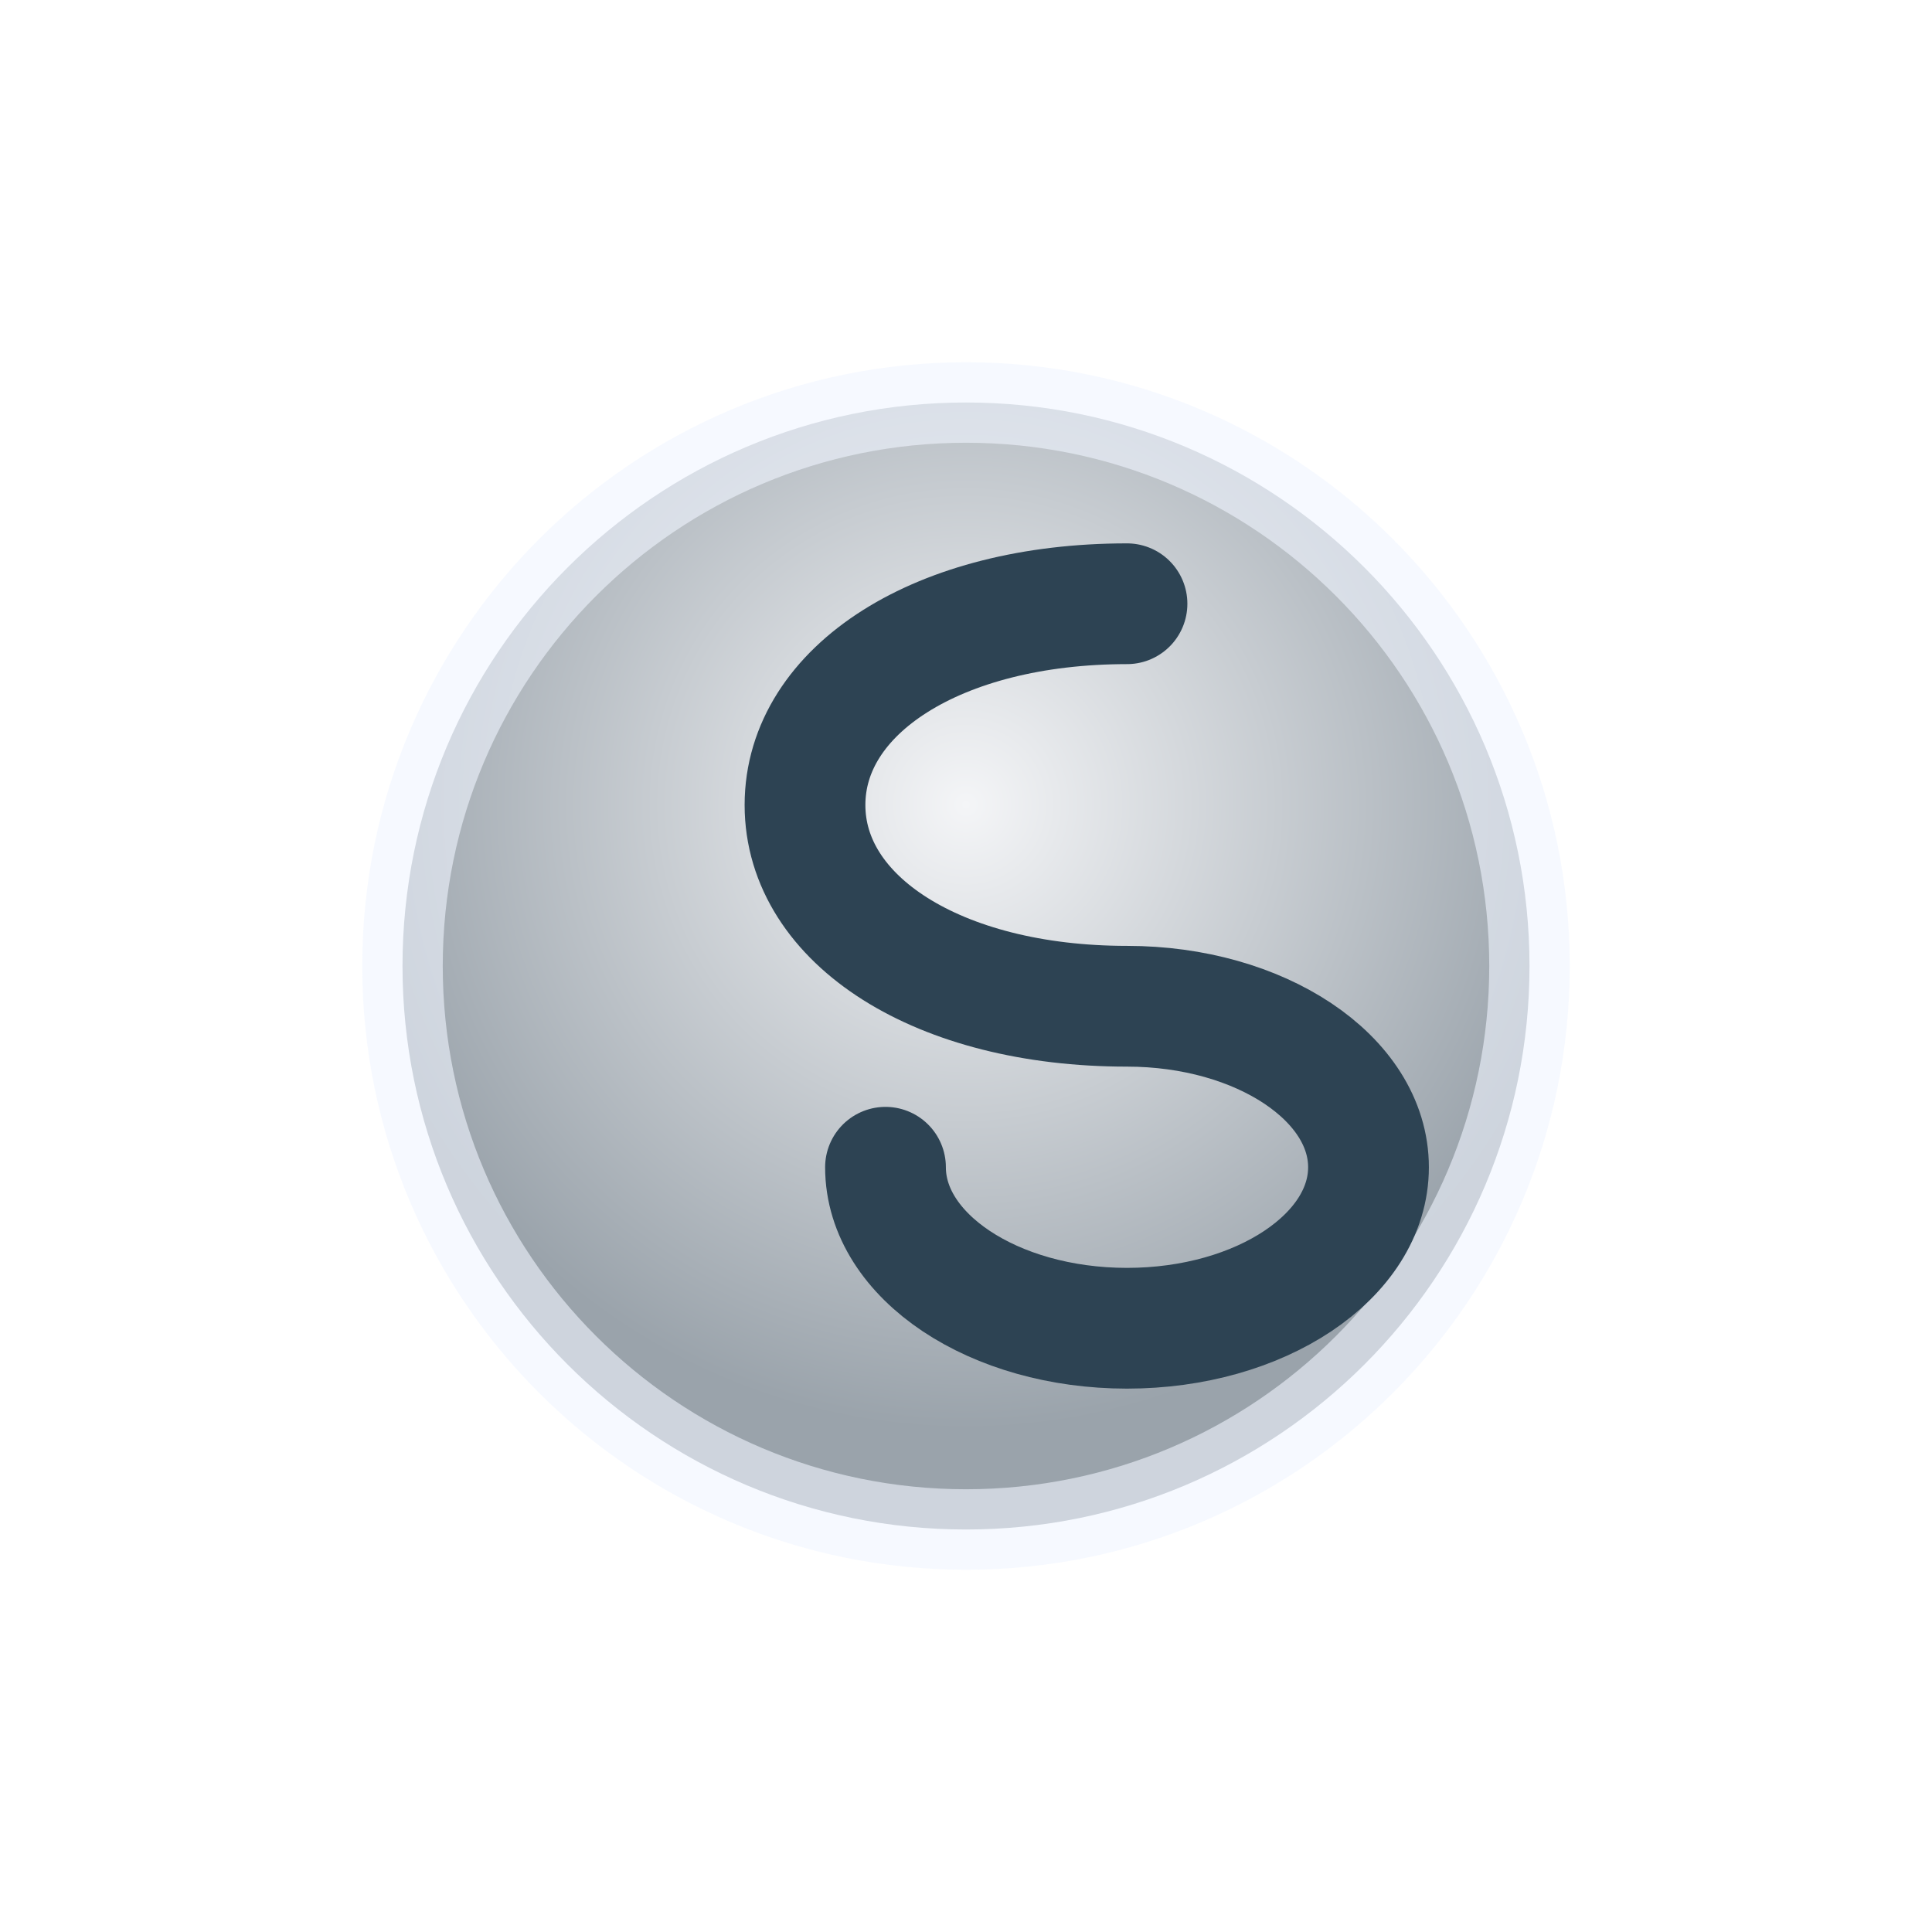
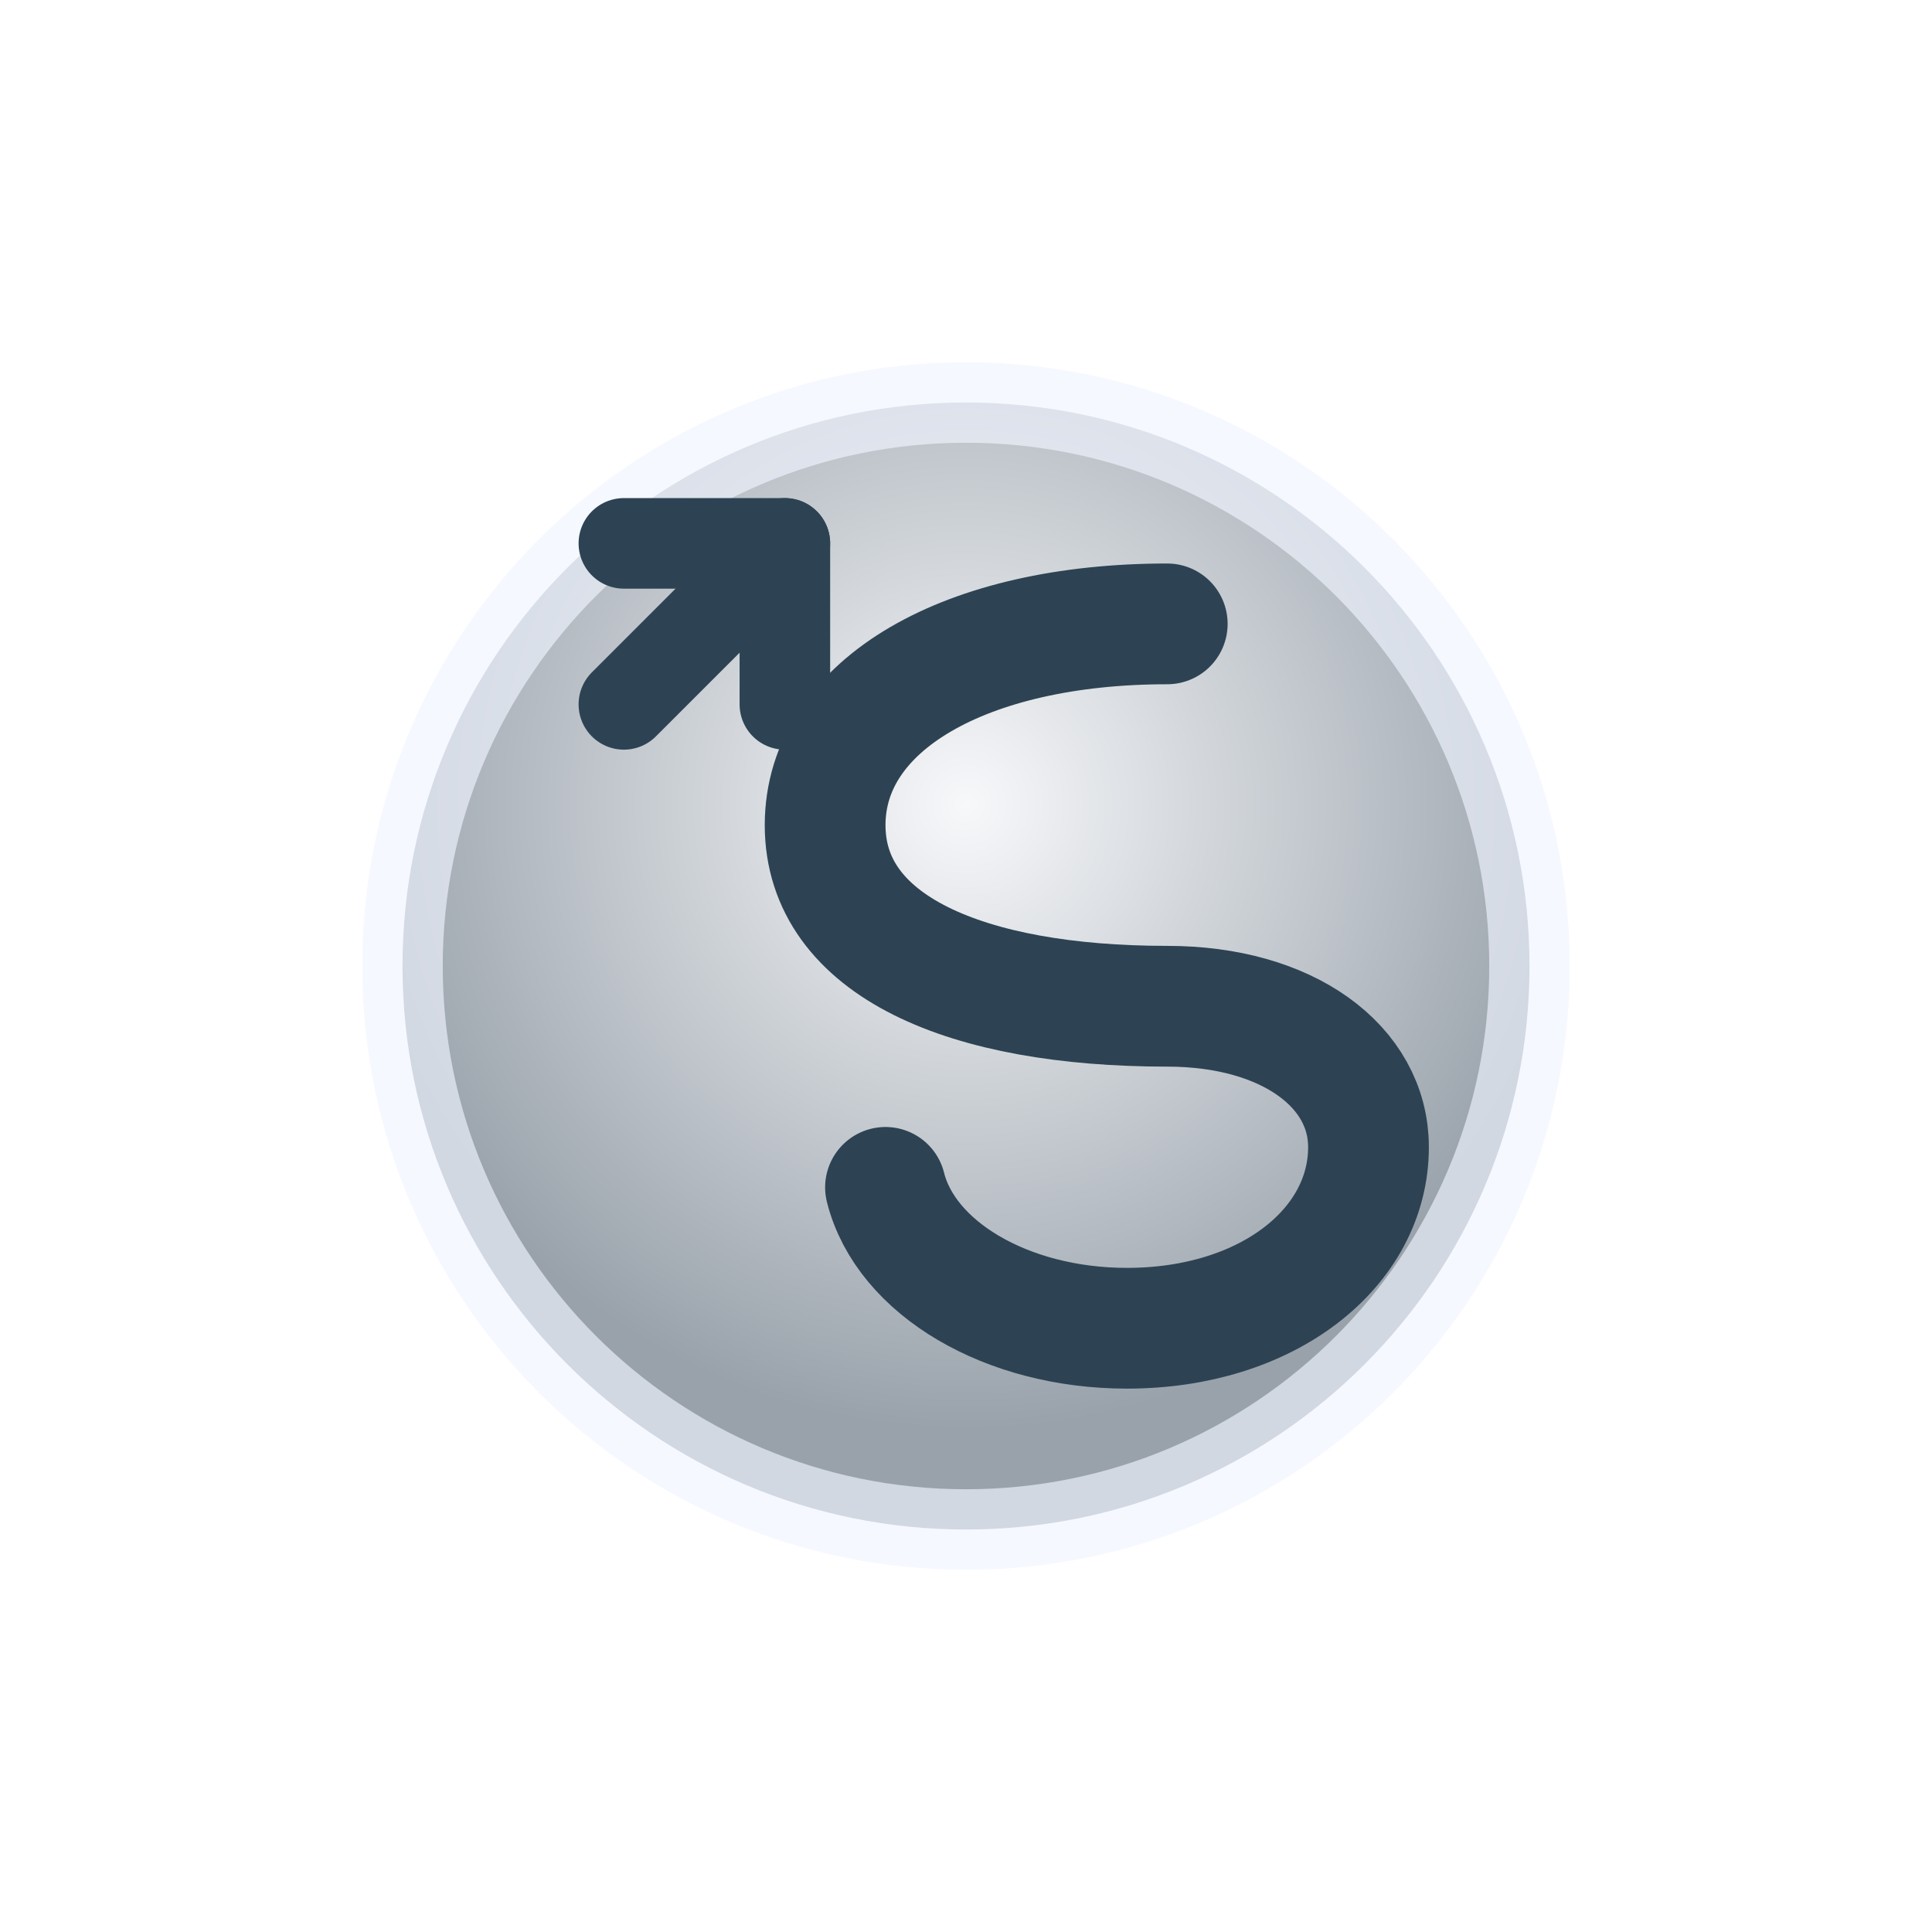
<svg xmlns="http://www.w3.org/2000/svg" viewBox="0 0 96 96" fill="none">
  <defs>
    <radialGradient id="coin" cx="0" cy="0" r="1" gradientUnits="userSpaceOnUse" gradientTransform="translate(48 40) rotate(90) scale(31)">
-       <stop stop-color="#F4F5F7" />
-       <stop offset="1" stop-color="#9AA3AB" />
+       <stop stop-color="#F7F8FA" />
+       <stop offset="1" stop-color="#99A2AB" />
    </radialGradient>
  </defs>
-   <circle cx="48" cy="48" r="28" fill="url(#coin)" stroke="#F0F5FF" stroke-opacity="0.6" stroke-width="4" />
-   <path d="M56 30C46.611 30 40 34.278 40 40C40 45.722 46.611 50 56 50C62.627 50 68 53.582 68 58C68 62.418 62.627 66 56 66C49.373 66 44 62.418 44 58" stroke="#2D4353" stroke-width="6" stroke-linecap="round" />
+   <circle cx="48" cy="48" r="28" fill="url(#coin)" stroke="#F0F5FF" stroke-opacity="0.65" stroke-width="4" />
+   <path d="M58 31C48 31 41 35 41 41C41 47 48 50 58 50C64 50 68 53 68 57C68 62 63 66 56 66C50 66 45 63 44 59" stroke="#2D4353" stroke-width="6" stroke-linecap="round" />
+   <path d="M31 35L39 27" stroke="#2D4353" stroke-width="4.5" stroke-linecap="round" />
+   <path d="M31 27H39V35" stroke="#2D4353" stroke-width="4.5" stroke-linecap="round" stroke-linejoin="round" />
</svg>
